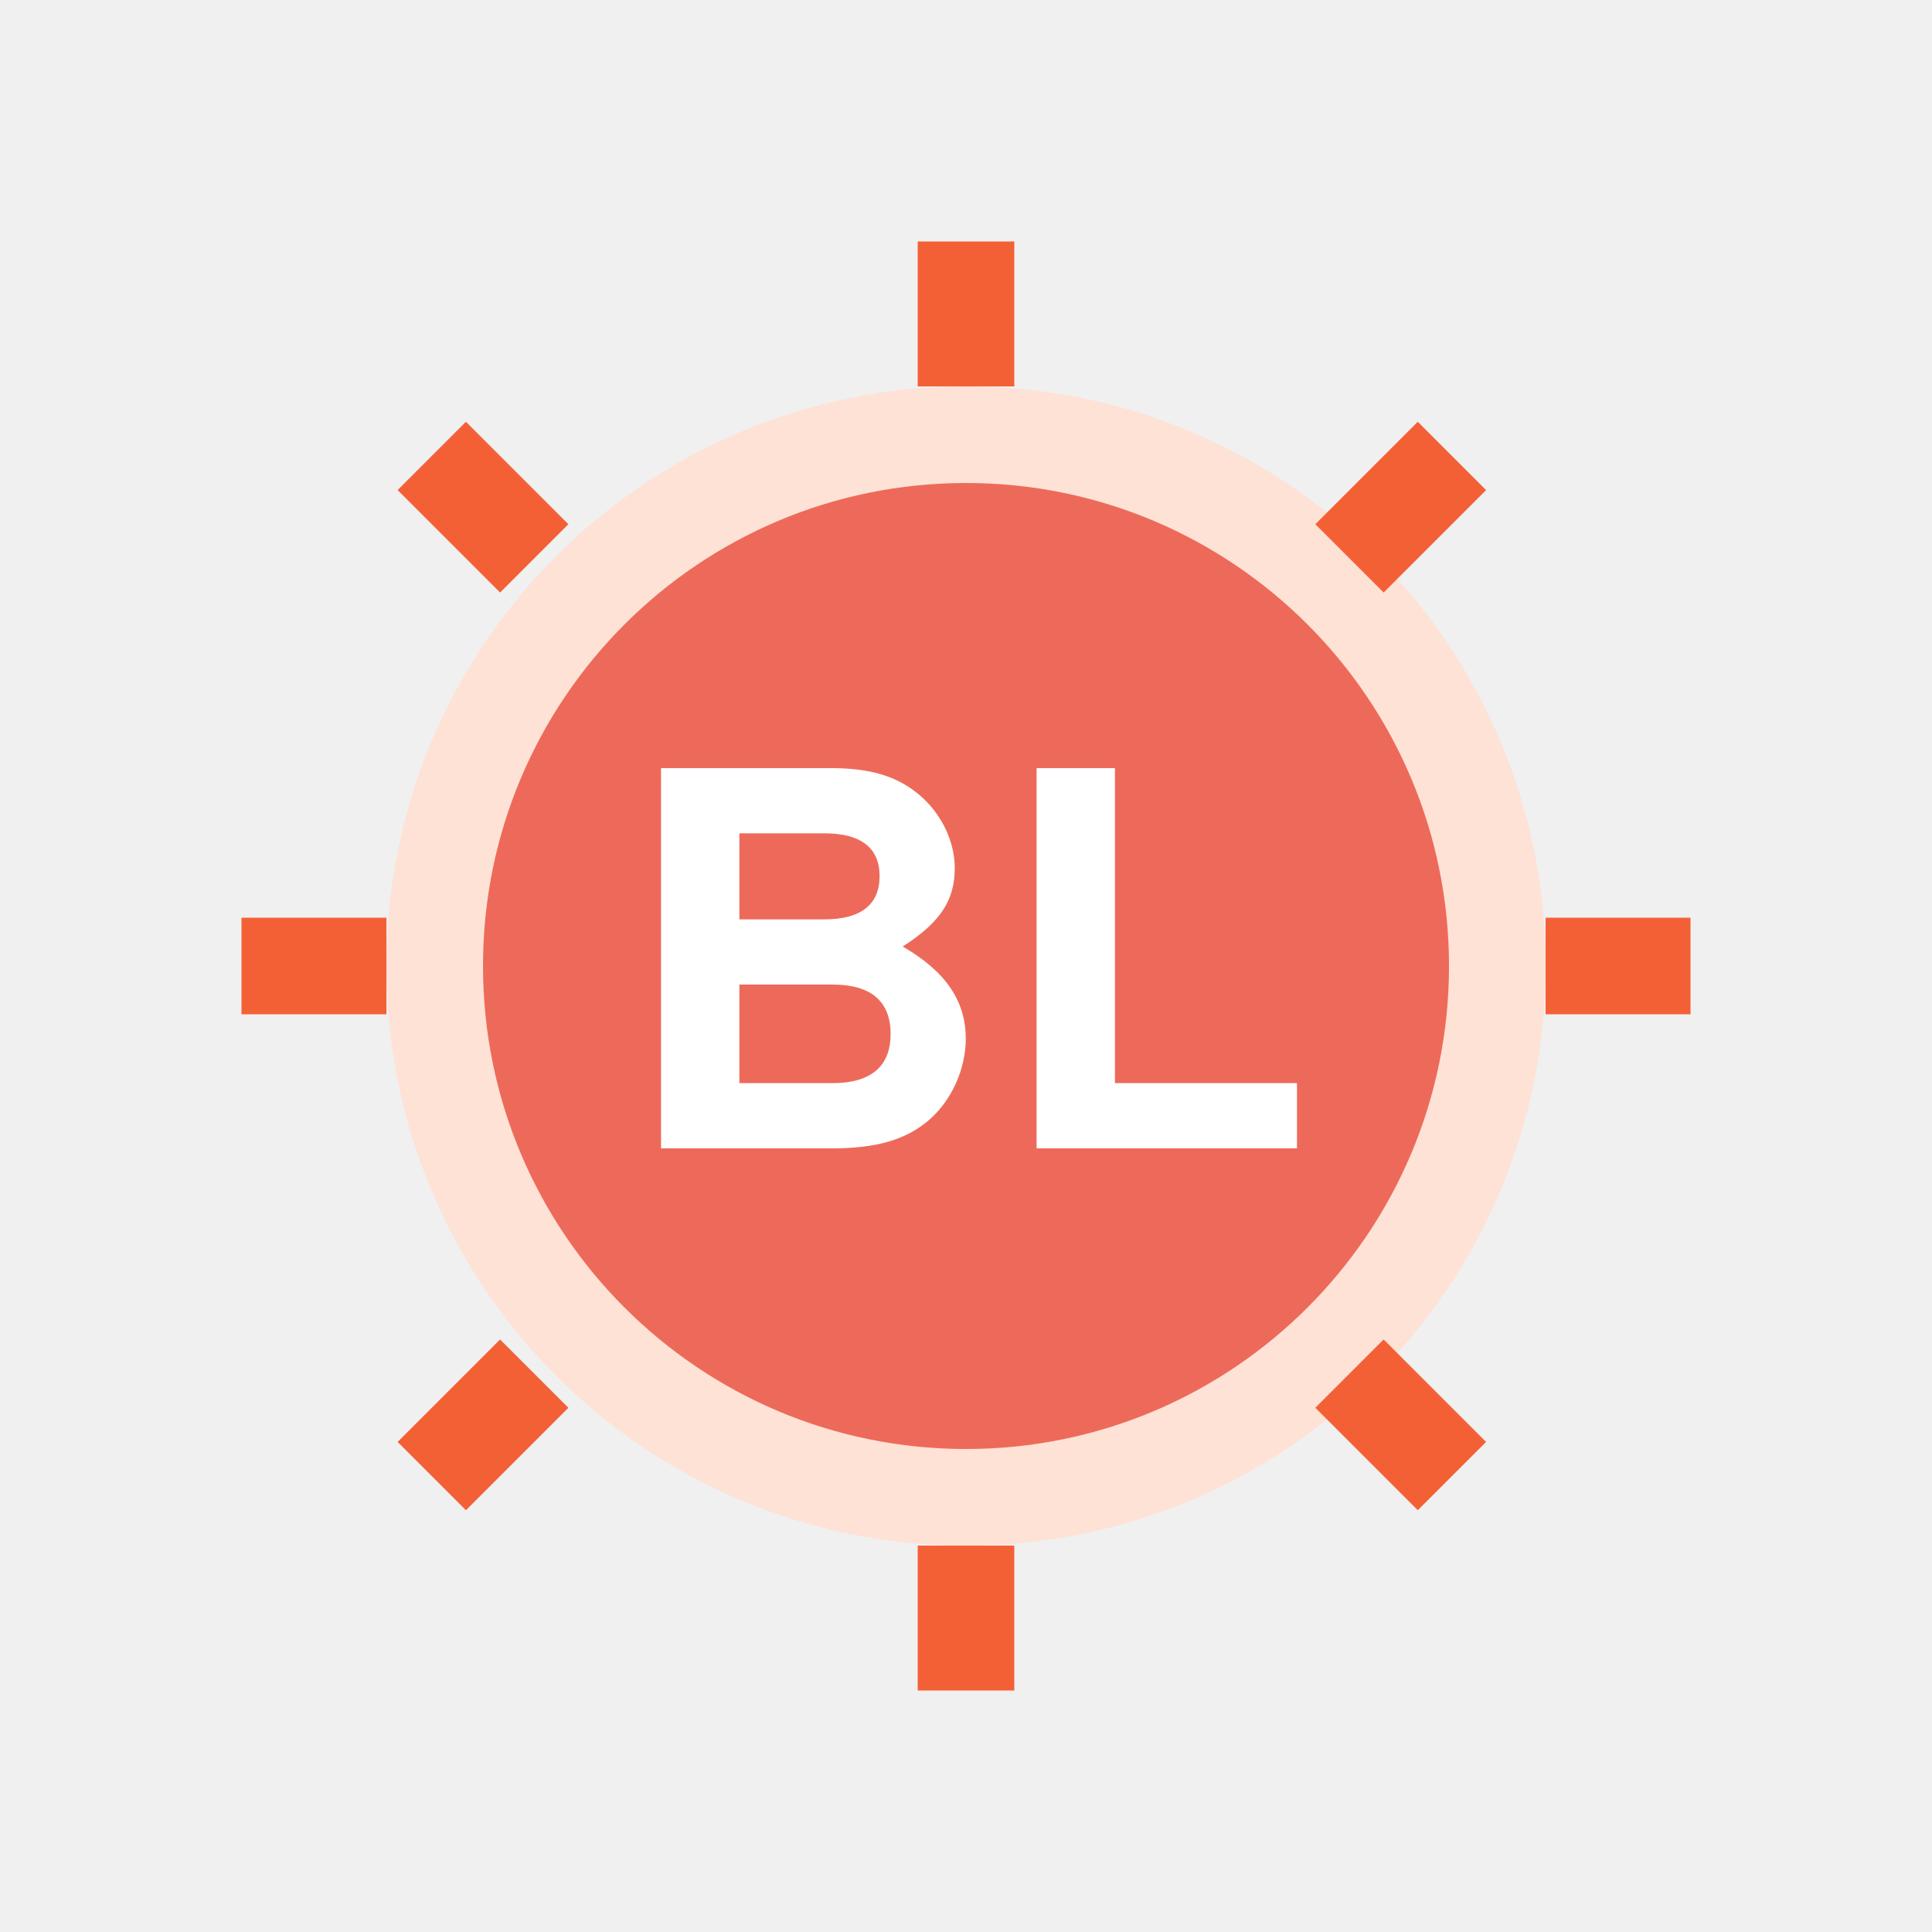
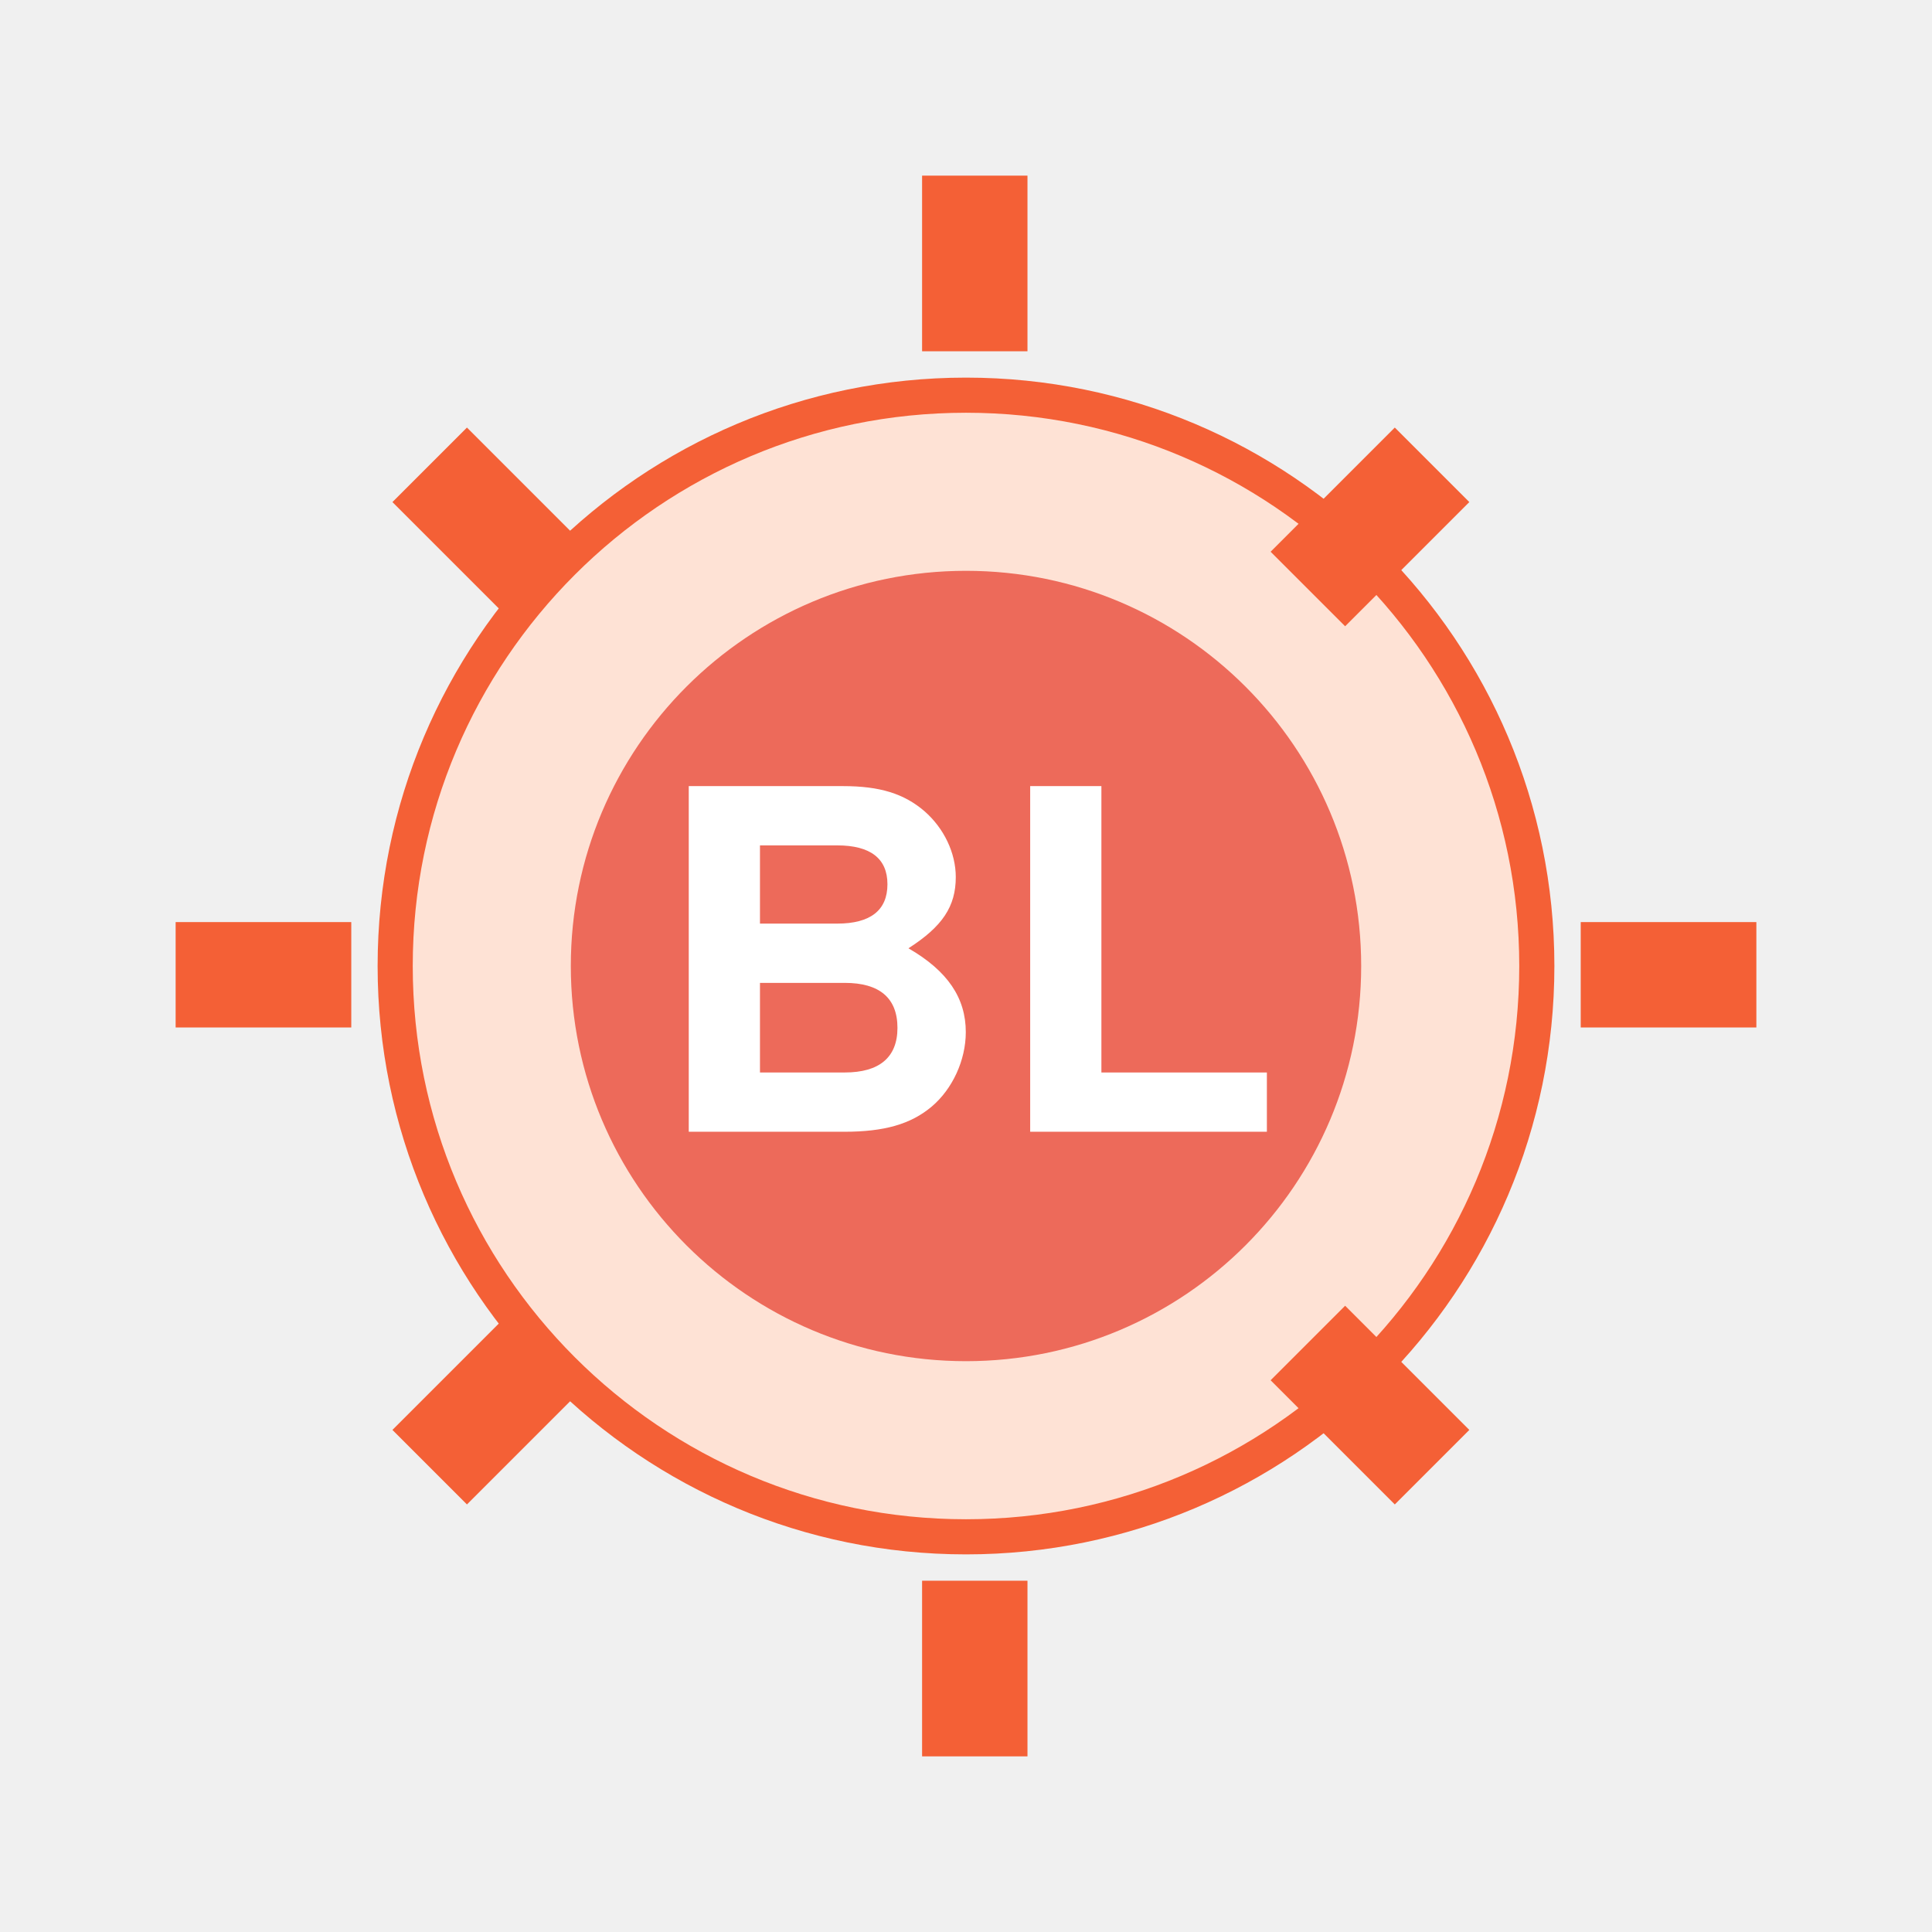
- <svg xmlns="http://www.w3.org/2000/svg" version="1.1" id="Layer_1" width="200" height="200" viewBox="0 0 200 200">
-   <circle cx="100" cy="100" r="60" fill="#FEE2D5" />
+ <svg xmlns="http://www.w3.org/2000/svg" version="1.1" id="Layer_1" width="300" height="300" viewBox="0 0 220 220">
+   <circle cx="110" cy="110" r="65" fill="#FEE2D5" stroke="#F46036" stroke-width="4" />
  <g fill="#F46036">
-     <rect x="95" y="25" width="10" height="15" />
-     <rect x="95" y="160" width="10" height="15" />
-     <rect x="160" y="95" width="15" height="10" />
-     <rect x="25" y="95" width="15" height="10" />
-     <rect x="140" y="45" width="10" height="15" transform="rotate(45 145 52.5)" />
-     <rect x="45" y="140" width="10" height="15" transform="rotate(45 50 147.5)" />
-     <rect x="45" y="45" width="10" height="15" transform="rotate(-45 50 52.5)" />
-     <rect x="140" y="140" width="10" height="15" transform="rotate(-45 145 147.5)" />
+     <rect x="105" y="20" width="12" height="20" />
+     <rect x="105" y="180" width="12" height="20" />
+     <rect x="180" y="105" width="20" height="12" />
+     <rect x="20" y="105" width="20" height="12" />
+     <rect x="150" y="50" width="12" height="20" transform="rotate(45 156 60)" />
+     <rect x="50" y="150" width="12" height="20" transform="rotate(45 56 160)" />
+     <rect x="50" y="50" width="12" height="20" transform="rotate(-45 56 60)" />
+     <rect x="150" y="150" width="12" height="20" transform="rotate(-45 156 160)" />
  </g>
-   <circle cx="100" cy="100" r="50" fill="#ED6A5A" />
+   <circle cx="110" cy="110" r="45" fill="#ED6A5A" />
  <text x="50%" y="50%" dominant-baseline="middle" text-anchor="middle" fill="#FFFFFF" font-family="Helvetica, Arial, sans-serif" font-size="54" font-weight="bold">
    BL
  </text>
</svg>
